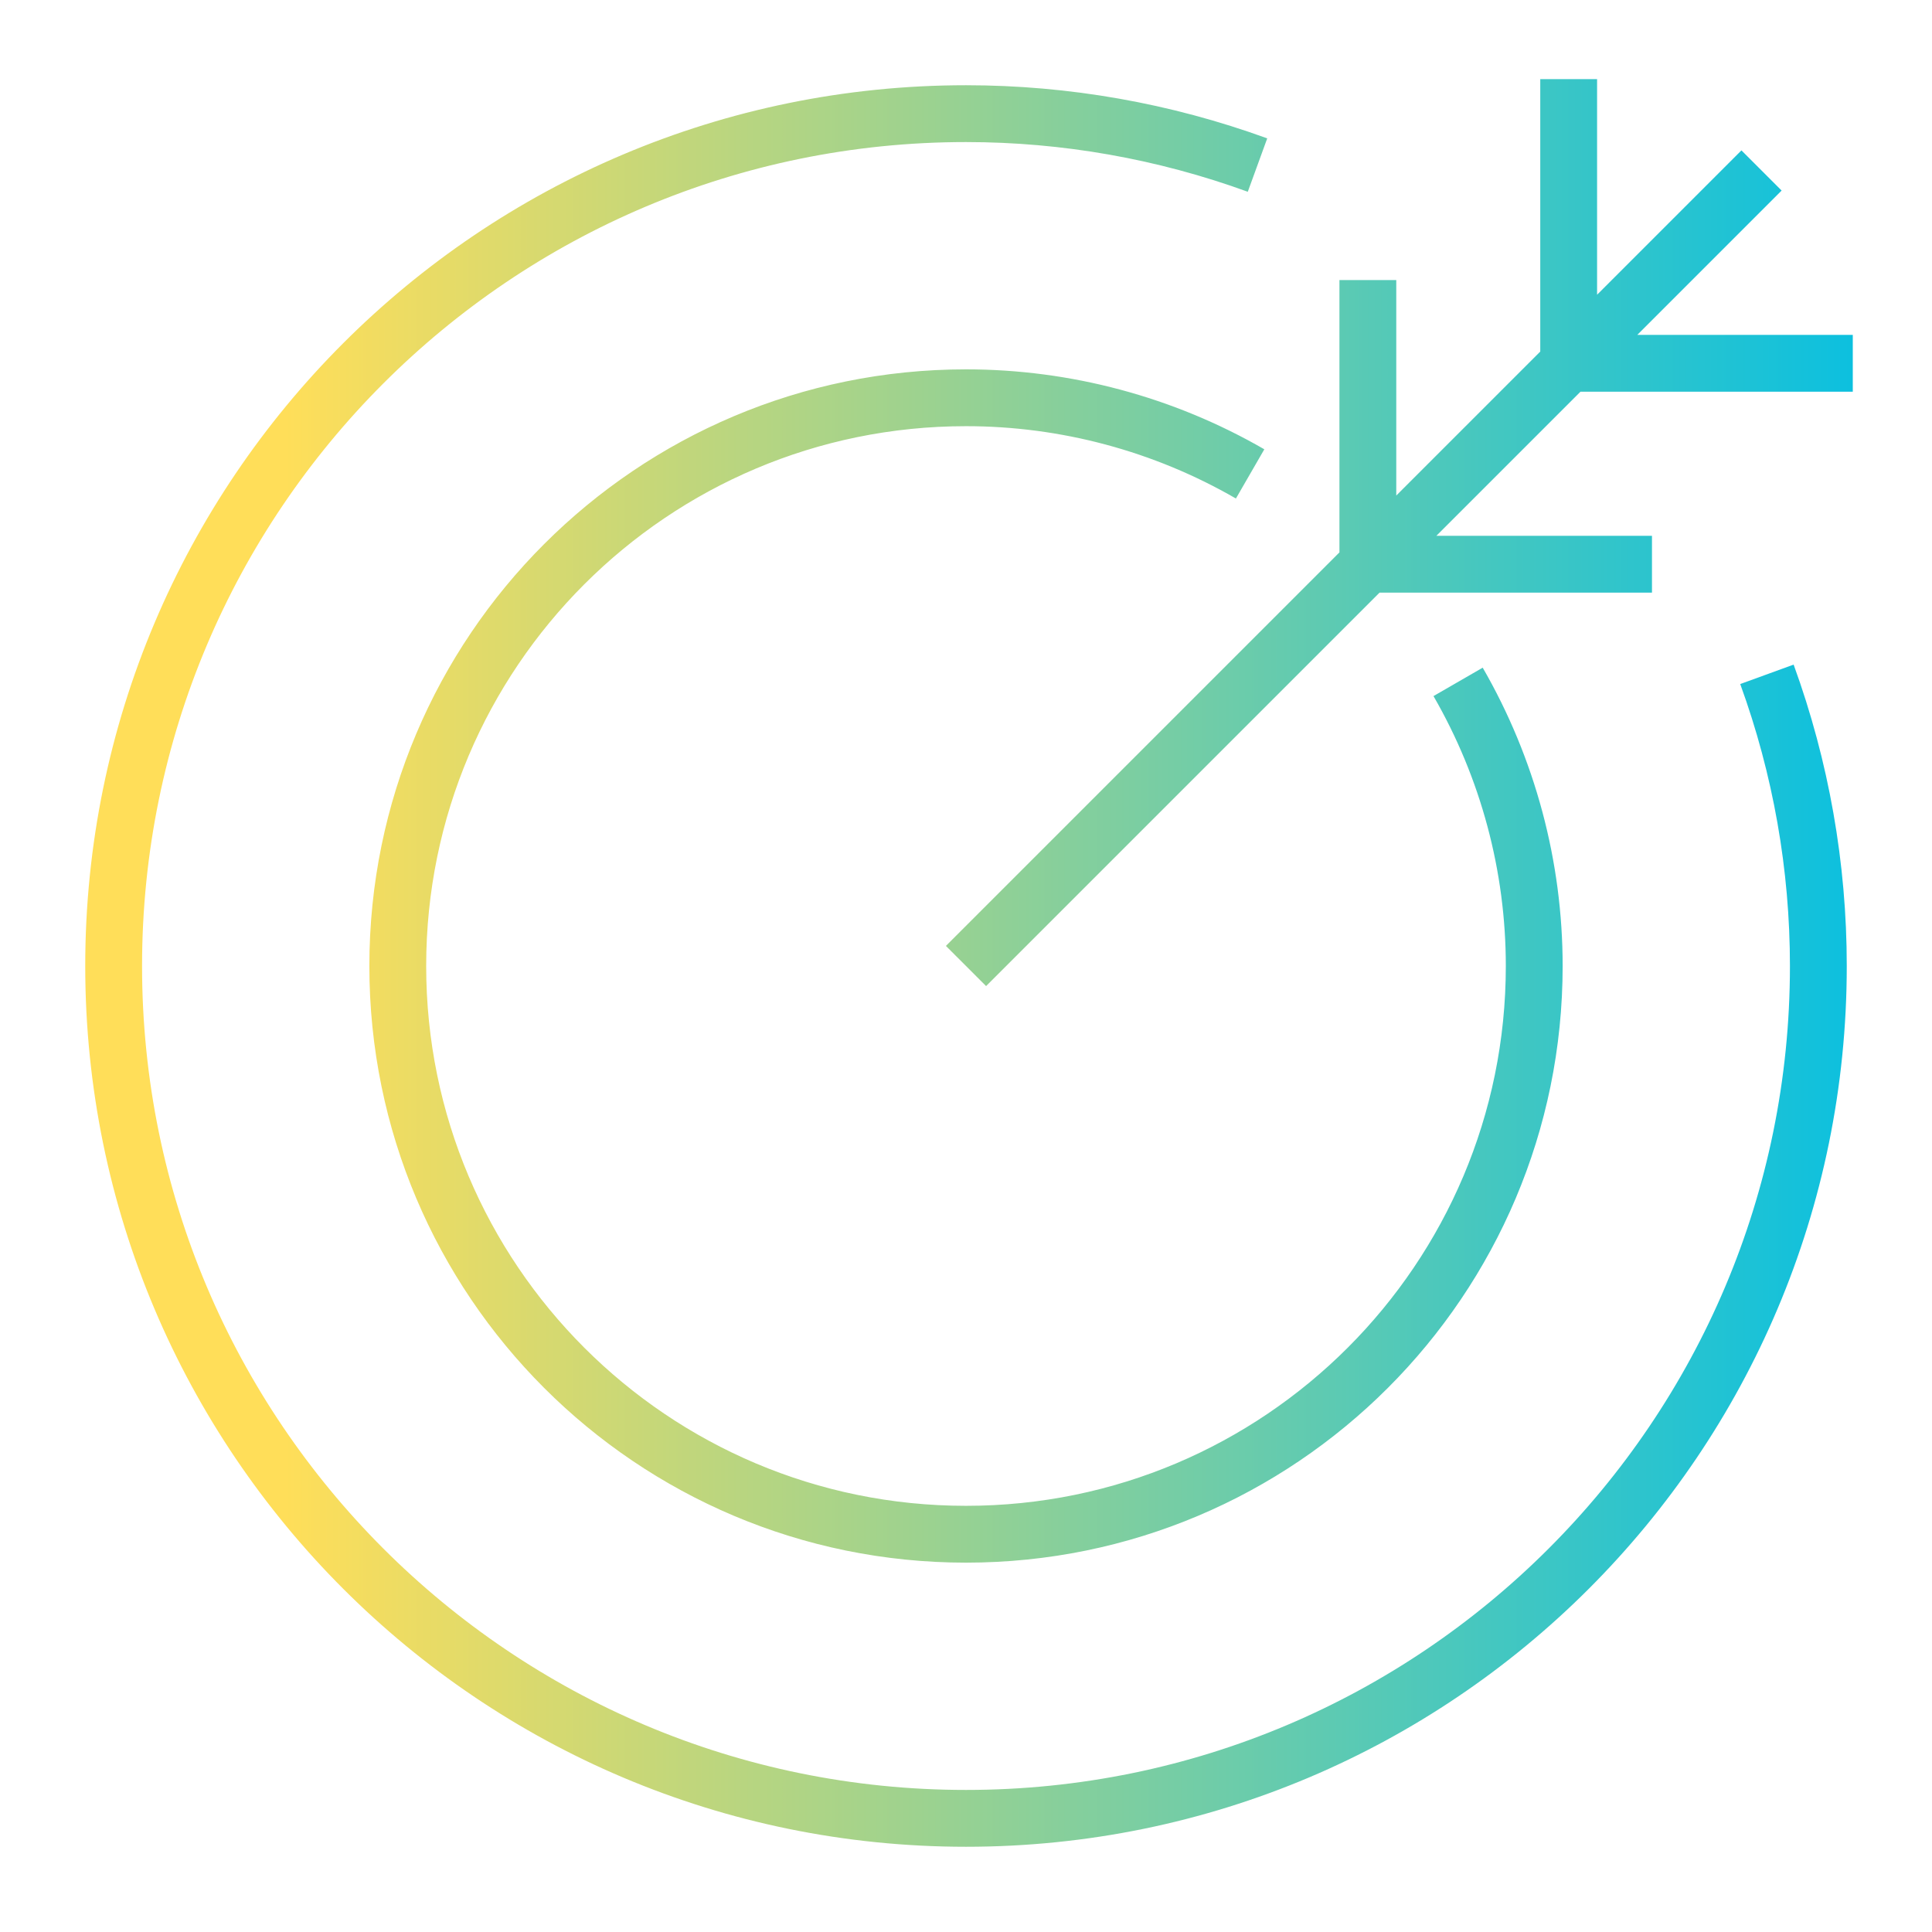
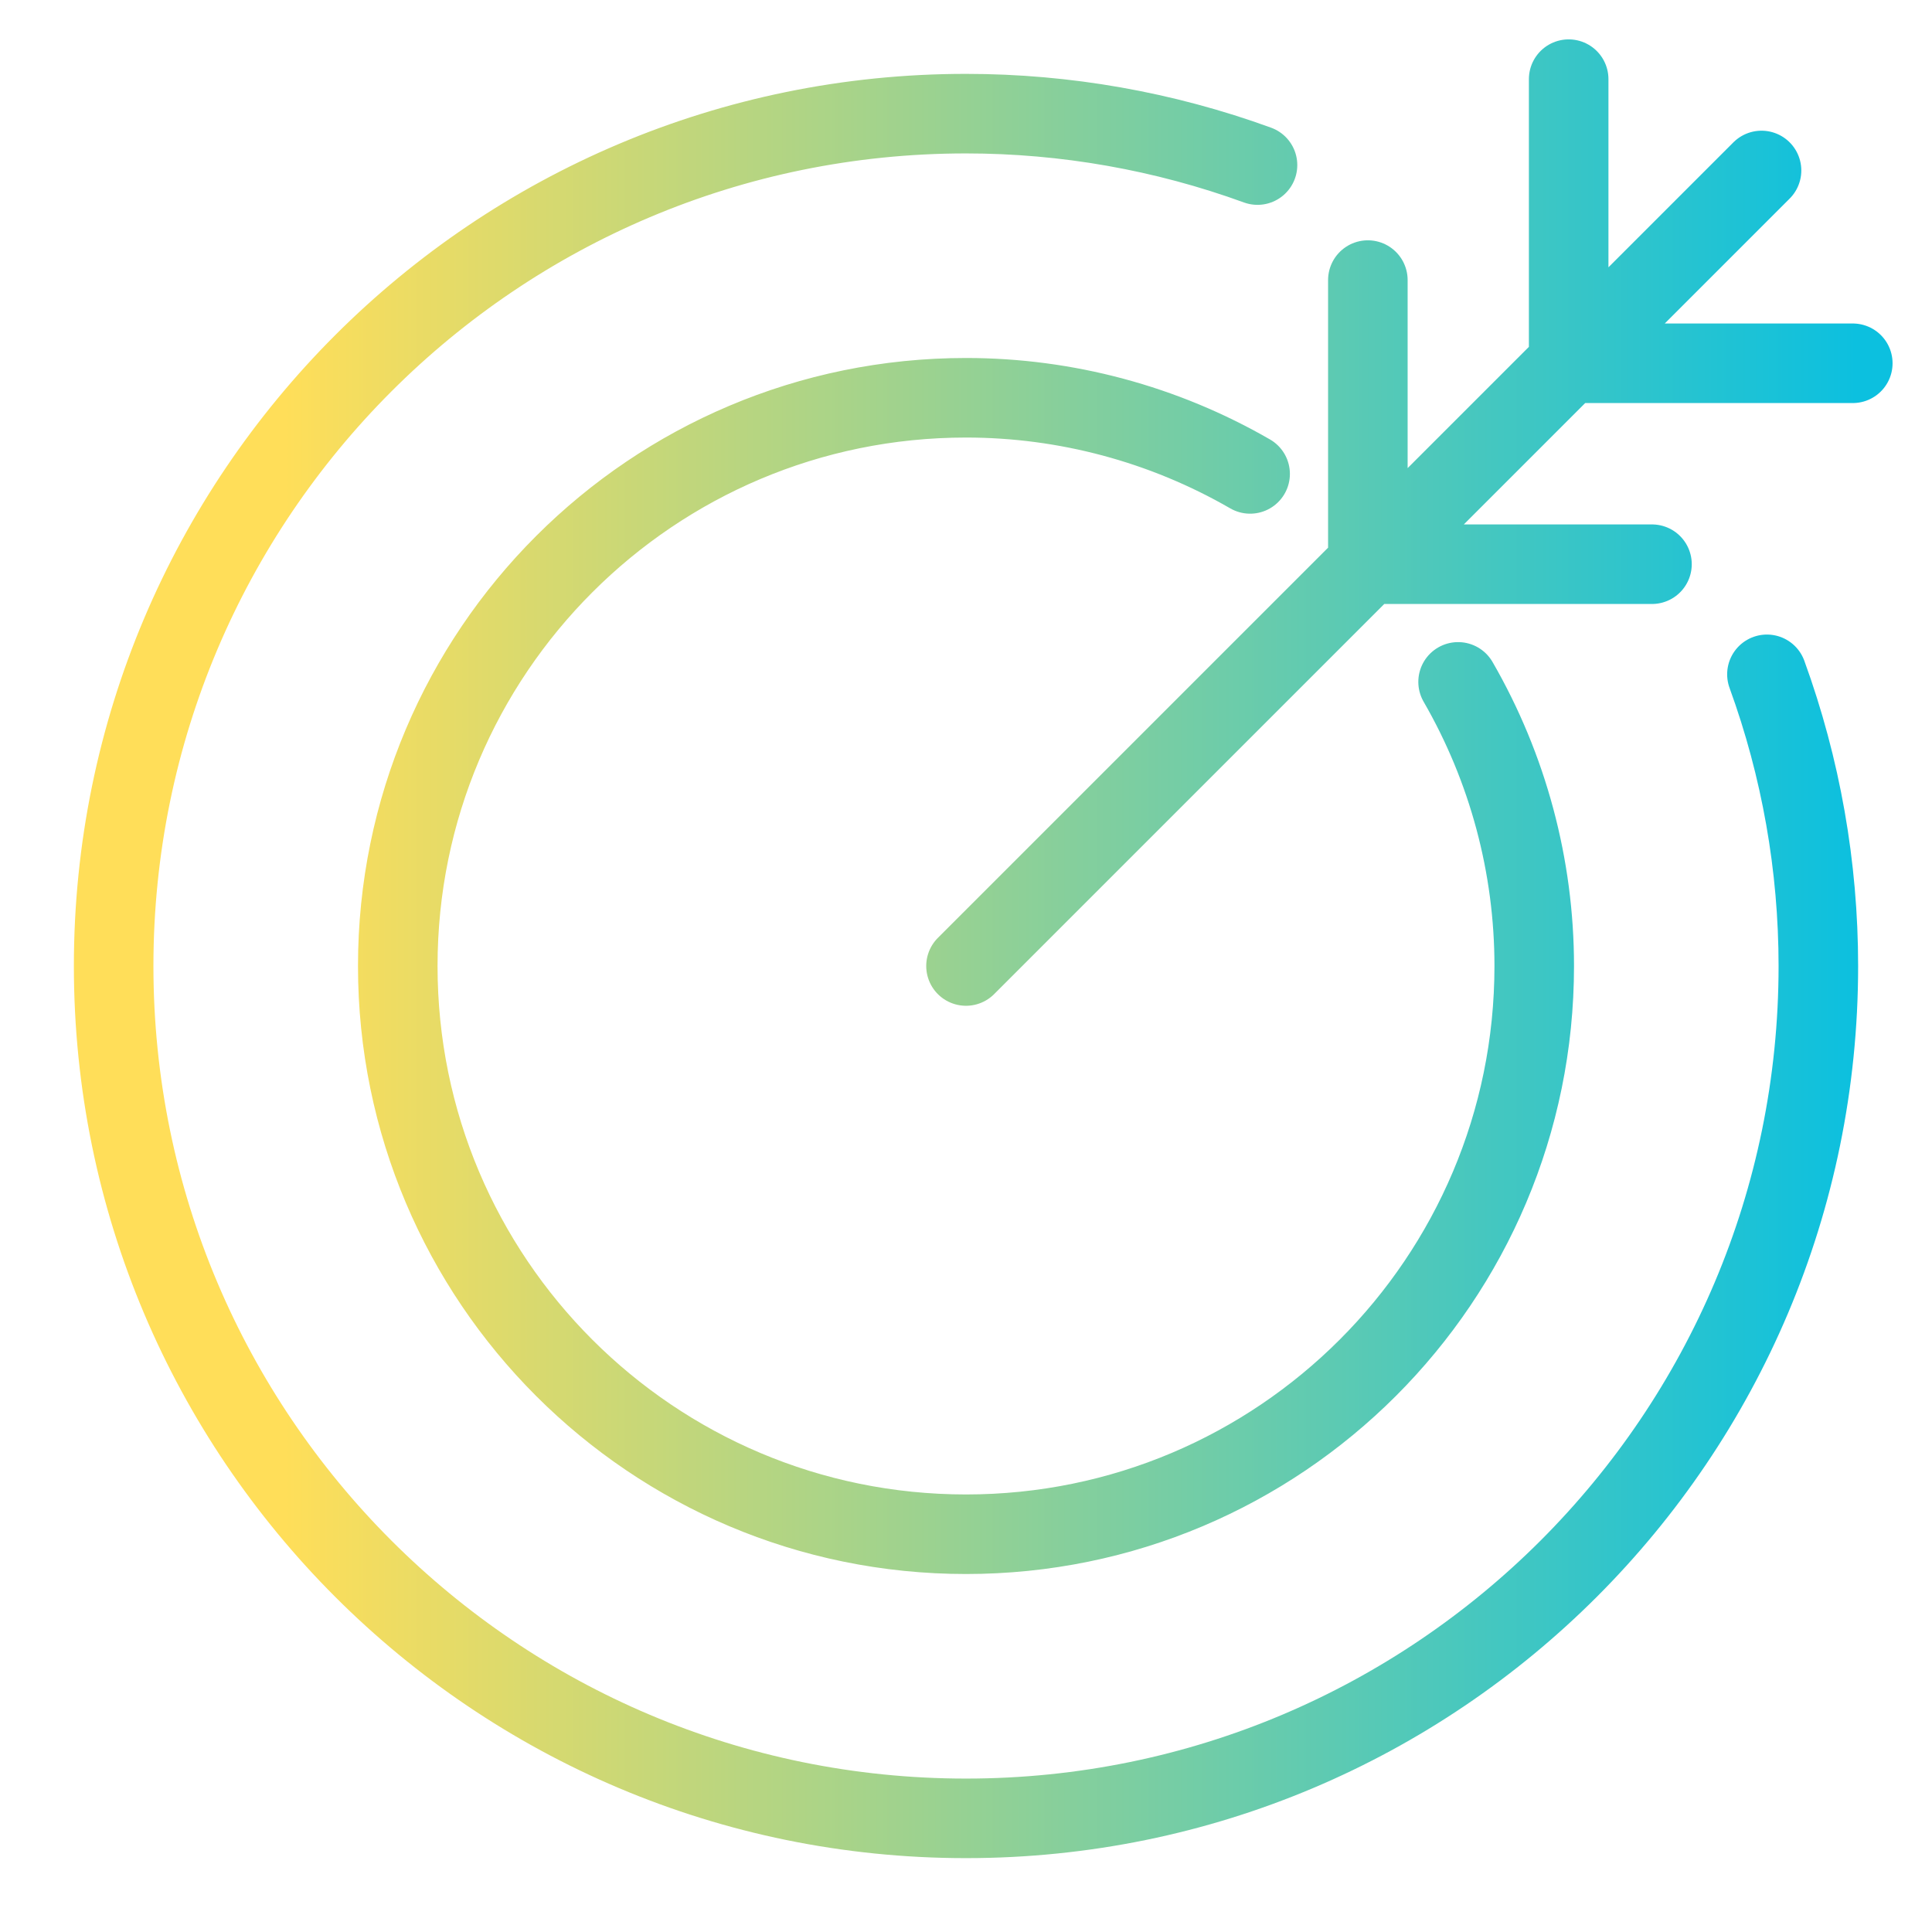
- <svg xmlns="http://www.w3.org/2000/svg" fill="none" stroke="url(#myGradient)" stroke-width="1" viewBox="0 0 34 34">
+ <svg xmlns="http://www.w3.org/2000/svg" fill="none" stroke="url(#myGradient)" stroke-width="1.4px" stroke-linecap="round" viewBox="0 0 34 34">
  <defs>
    <linearGradient id="myGradient" x1="10%" y1="50%" x2="100%" y2="50%">
      <stop offset="0%" stop-color="#FFDE59" />
      <stop offset="100%" stop-color="#0CC0DF" />
    </linearGradient>
  </defs>
  <path d="  M 22.13 2.905   A 15 15 0 0 0 17 2   A 15 15 0 0 0 2 17   A 15 15 0 0 0 17 32   A 15 15 0 0 0 32 17   A 15 15 0 0 0 31.095 11.867   M 22 8.34   A 10 10 0 0 0 17 7   A 10 10 0 0 0 7 17   A 10 10 0 0 0 17 27   A 10 10 0 0 0 27 17   A 10 10 0 0 0 25.66 12   M 17 17 L 31 3   M 24.072 9.929 h 5   M 24.072 9.929 v -5   M 27.606 6.393 h 5   M 27.606 6.393 v -5   " />
</svg>
